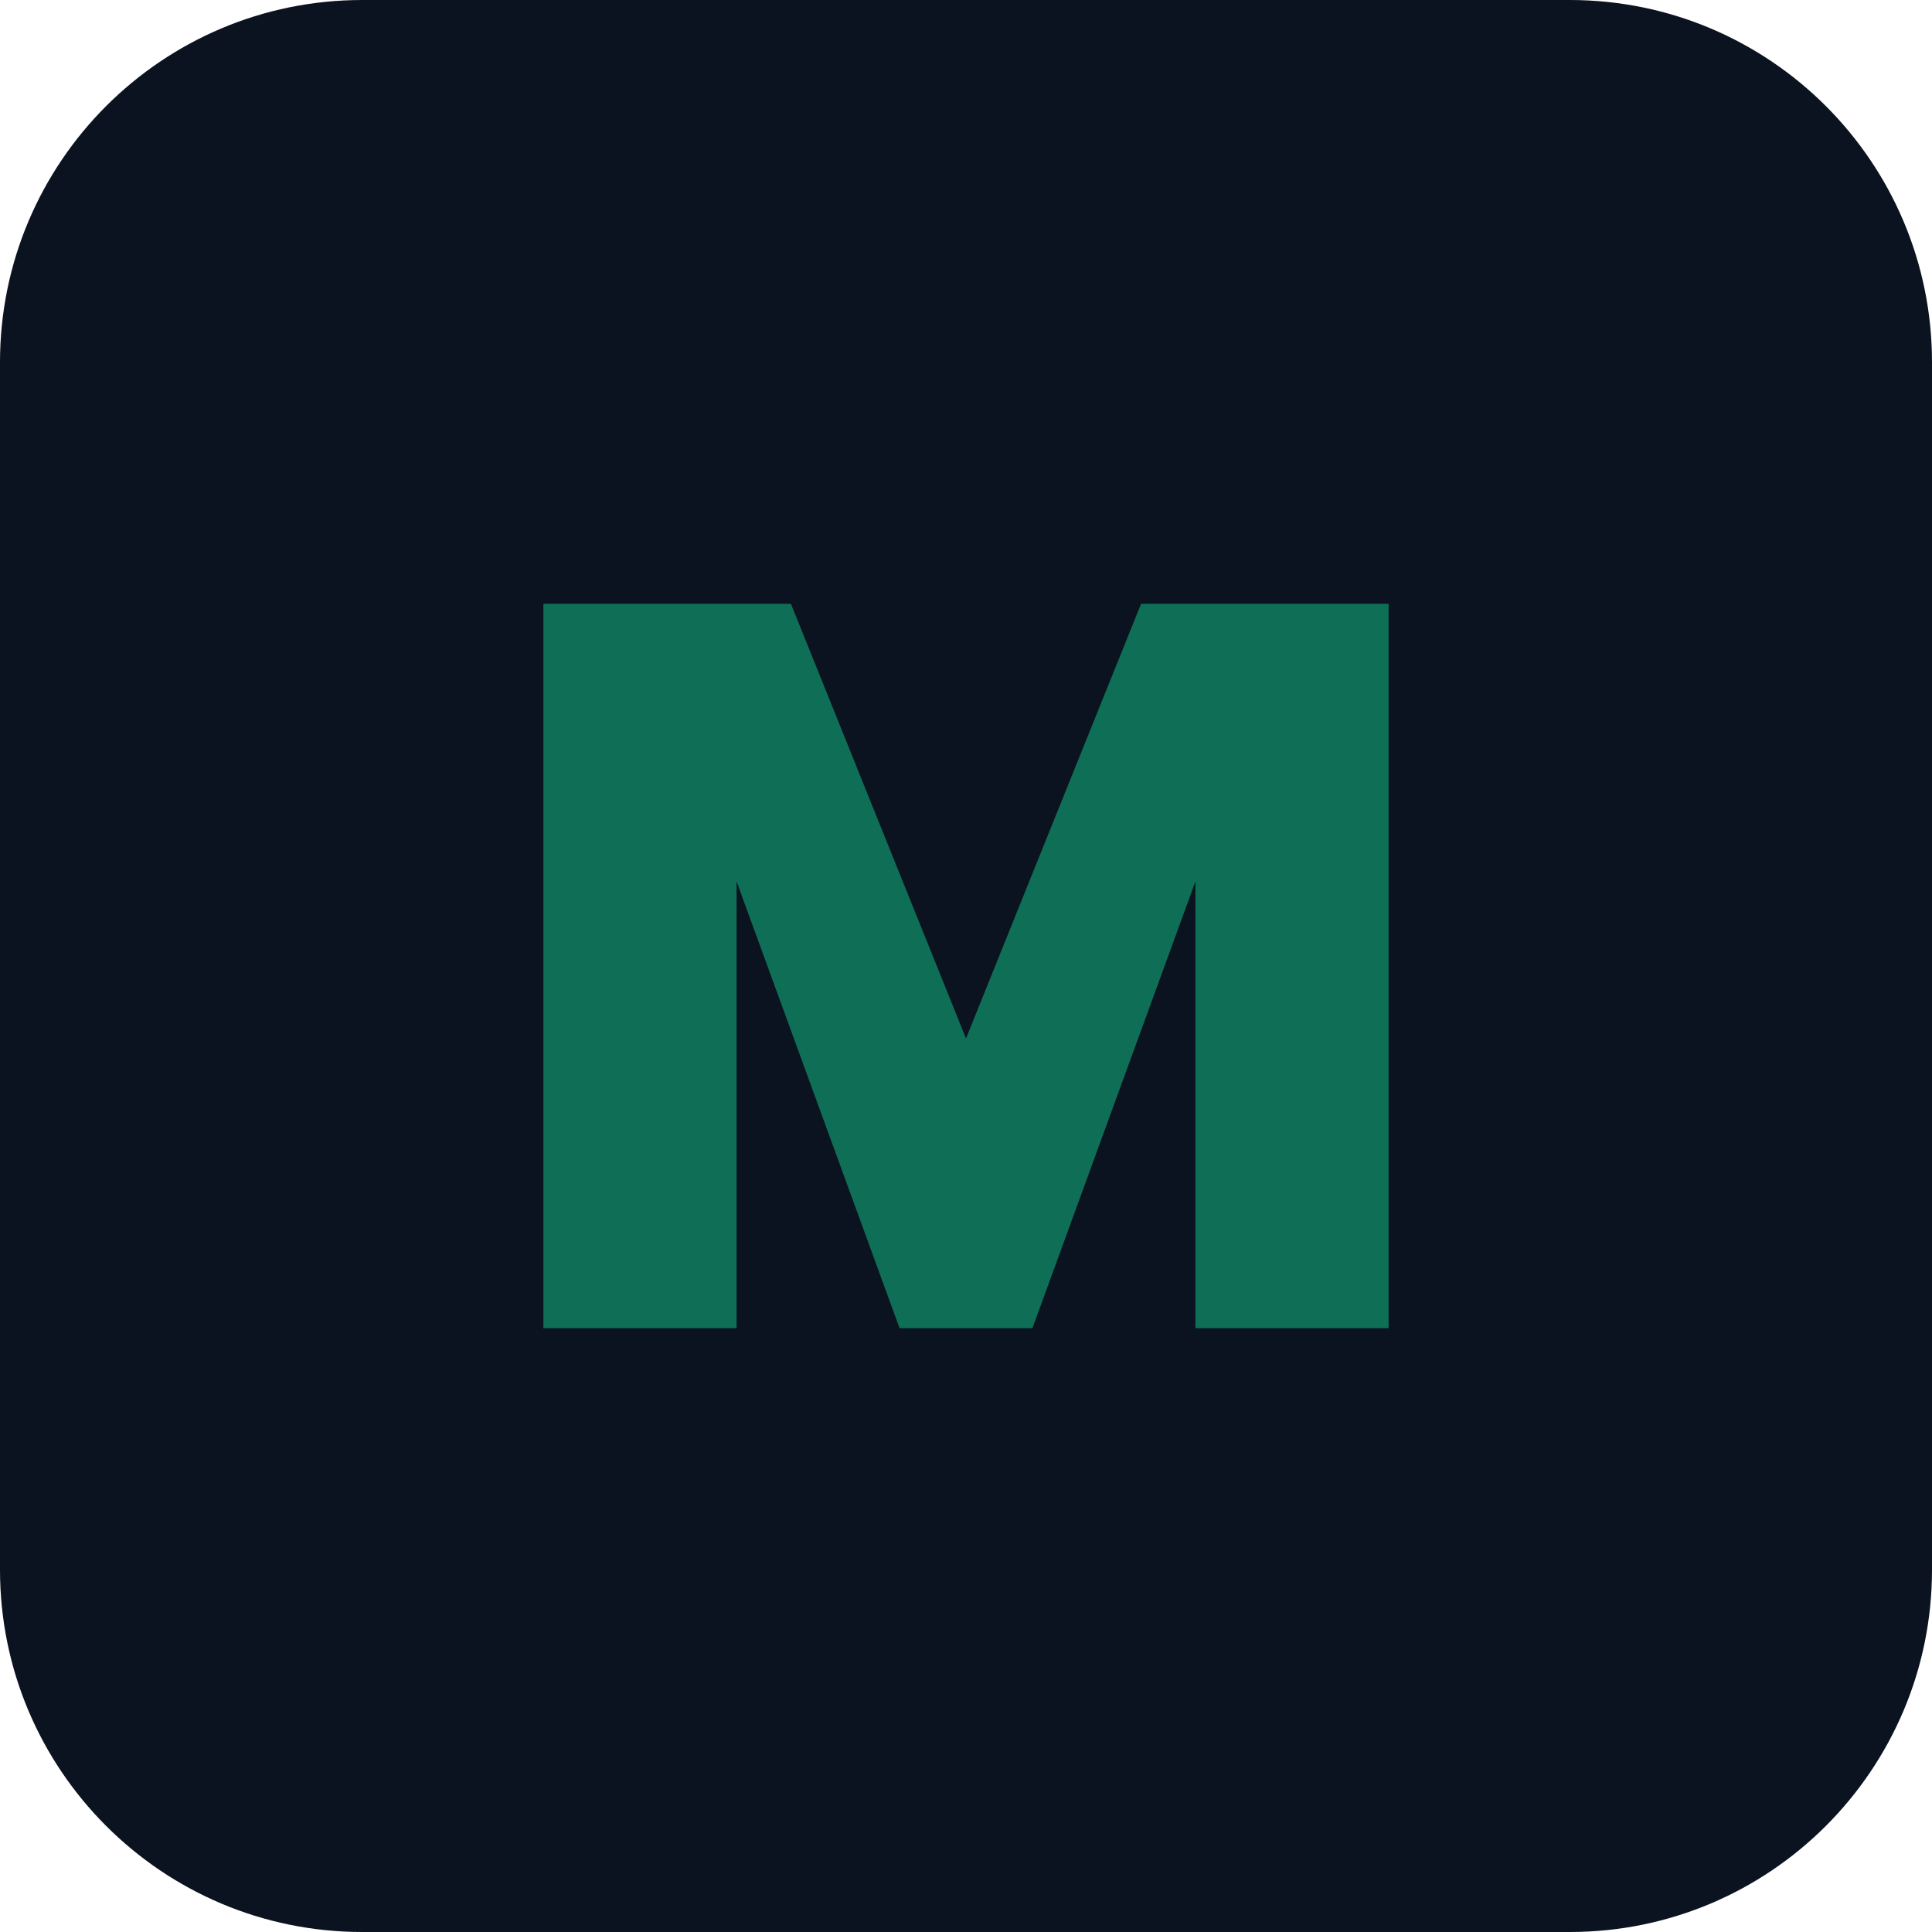
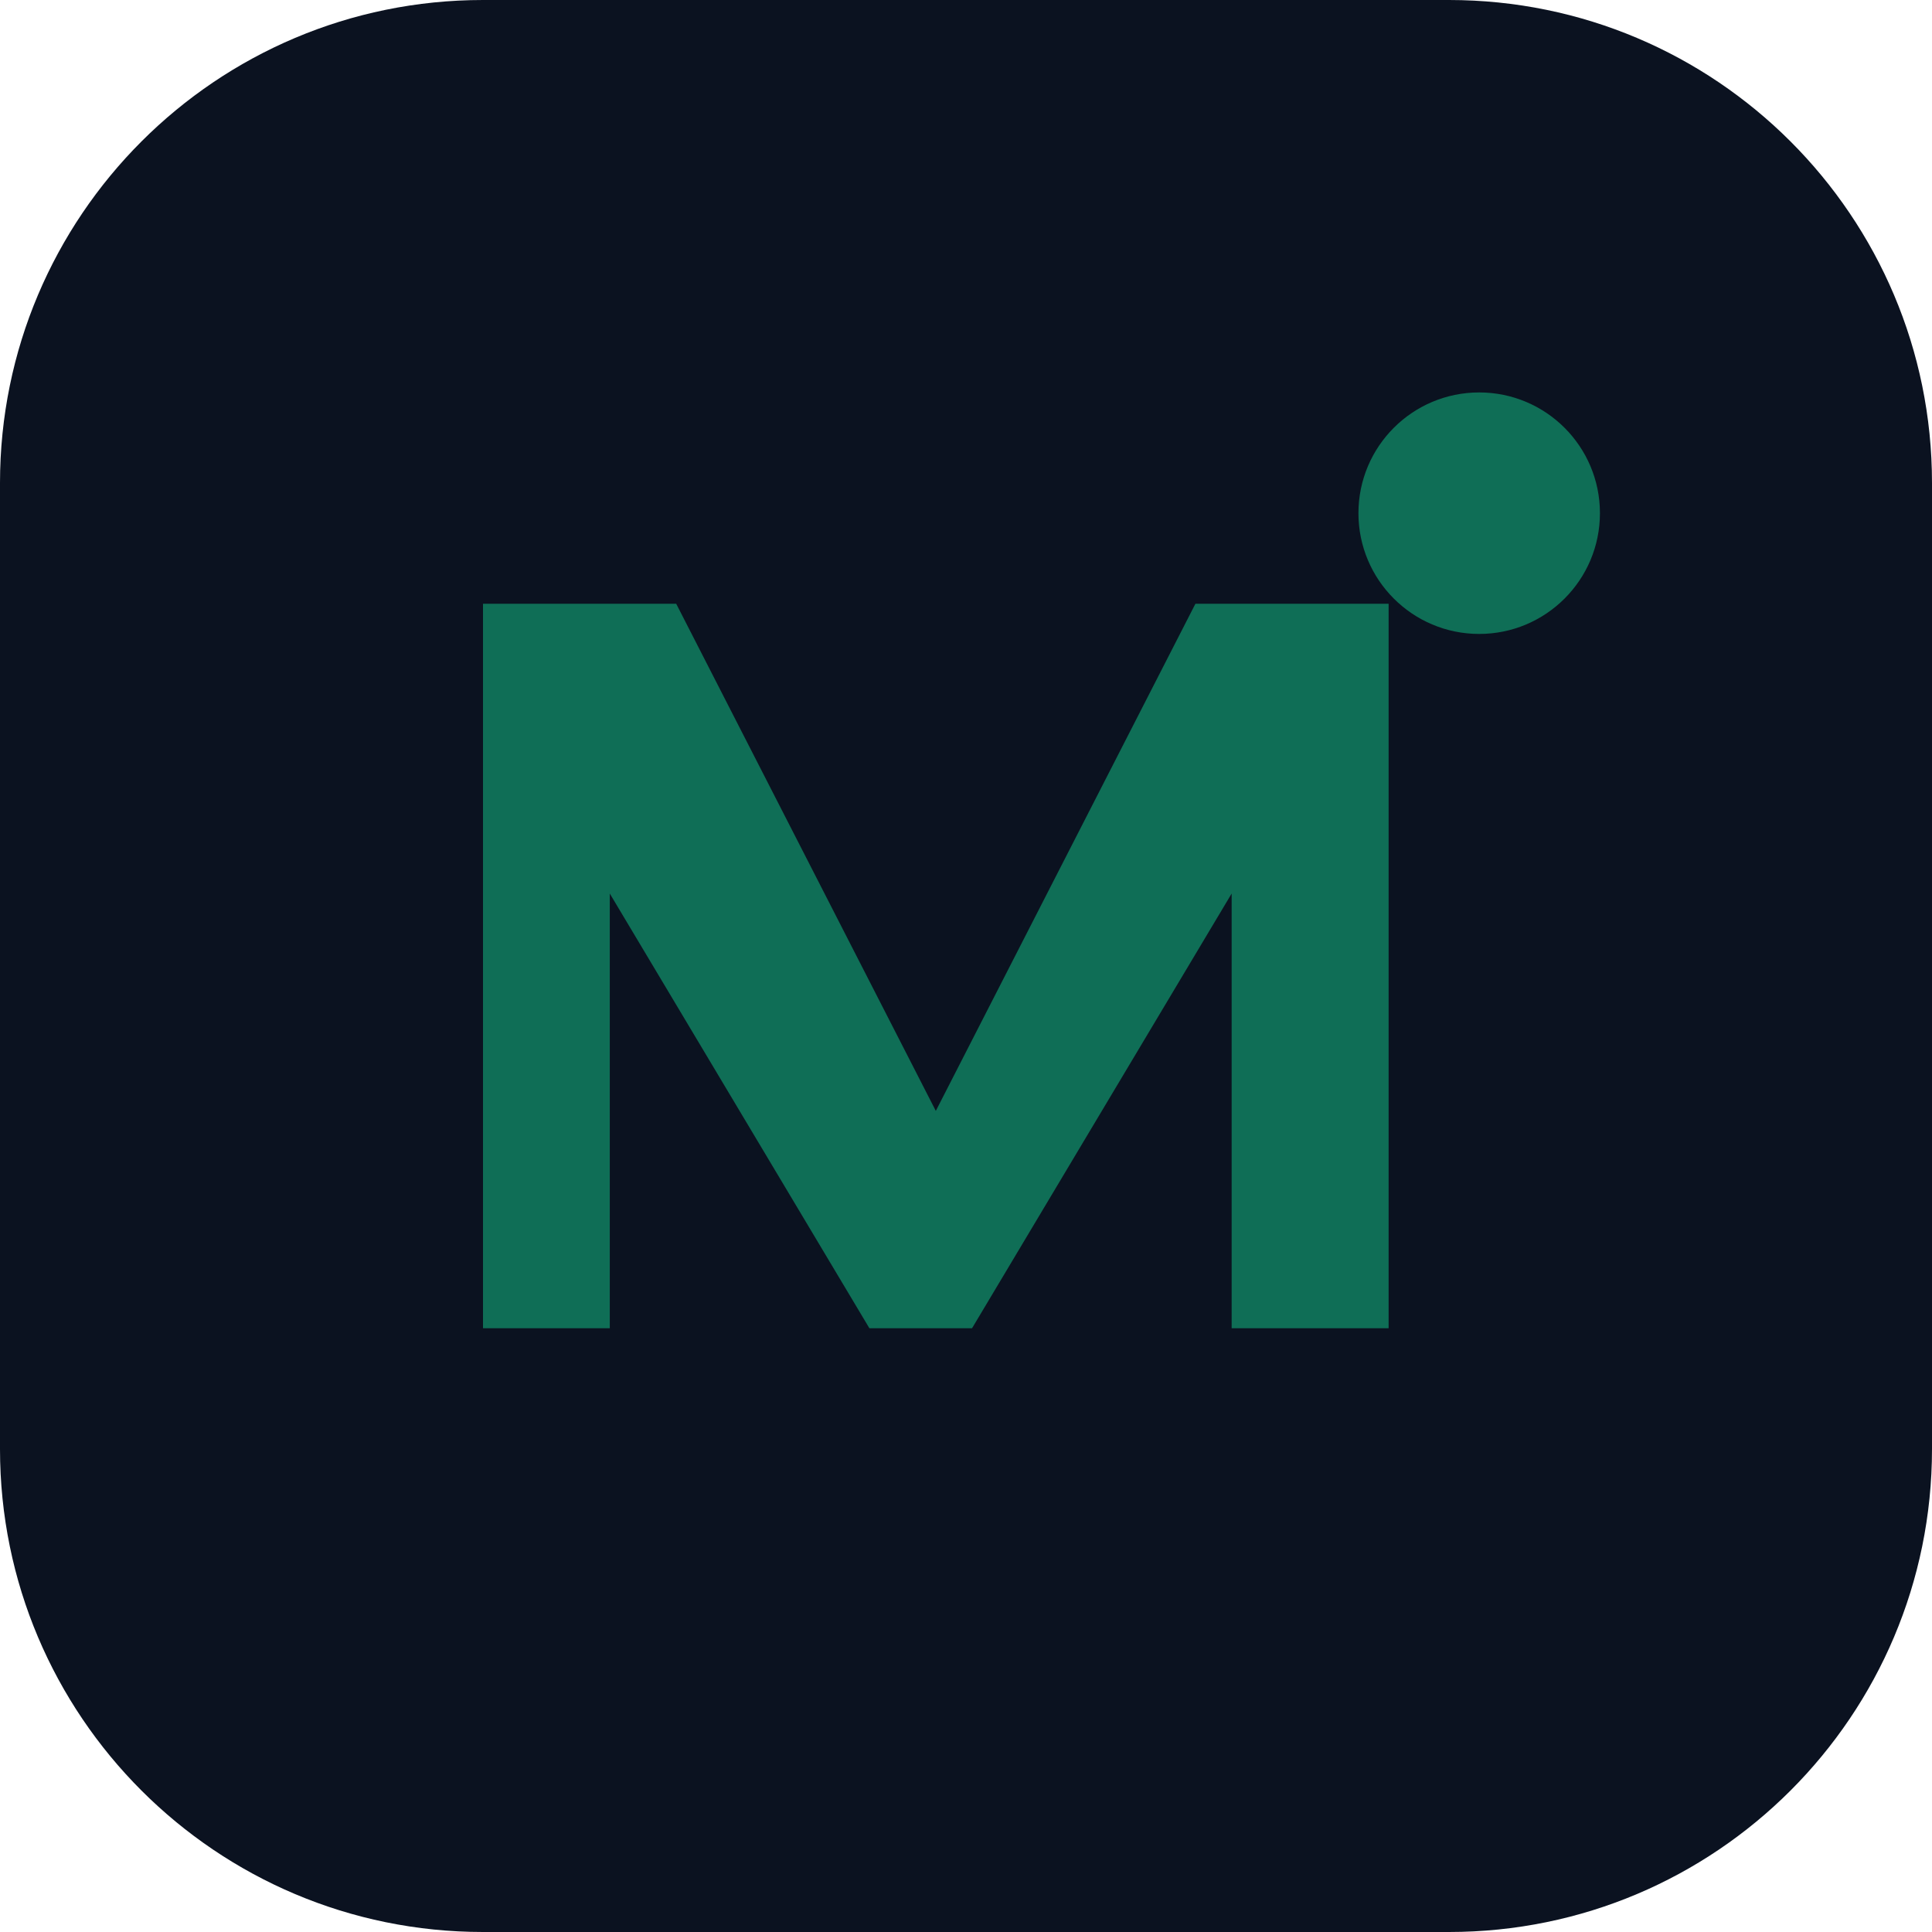
- <svg xmlns="http://www.w3.org/2000/svg" viewBox="0 0 64 64" fill="none">
-   <rect width="64" height="64" rx="12" fill="#0B1220" />
-   <path d="M18 44V20h8.2l5.8 14.4L37.8 20H46v24h-6.4V29.2L34.2 44h-4.4l-5.4-14.8V44H18z" fill="#0F6E56" />
+ <svg xmlns="http://www.w3.org/2000/svg" viewBox="0 0 32 32" fill="none">
+   <rect width="32" height="32" rx="8" fill="#0b1220" />
+   <path d="M8 22V10h3.2l4.3 8.4L19.8 10H23v12h-2.6v-7.2L16.1 22h-1.7l-4.3-7.2V22H8z" fill="#0f6e56" />
+   <circle cx="24.5" cy="8.5" r="2" fill="#0f6e56" />
</svg>
